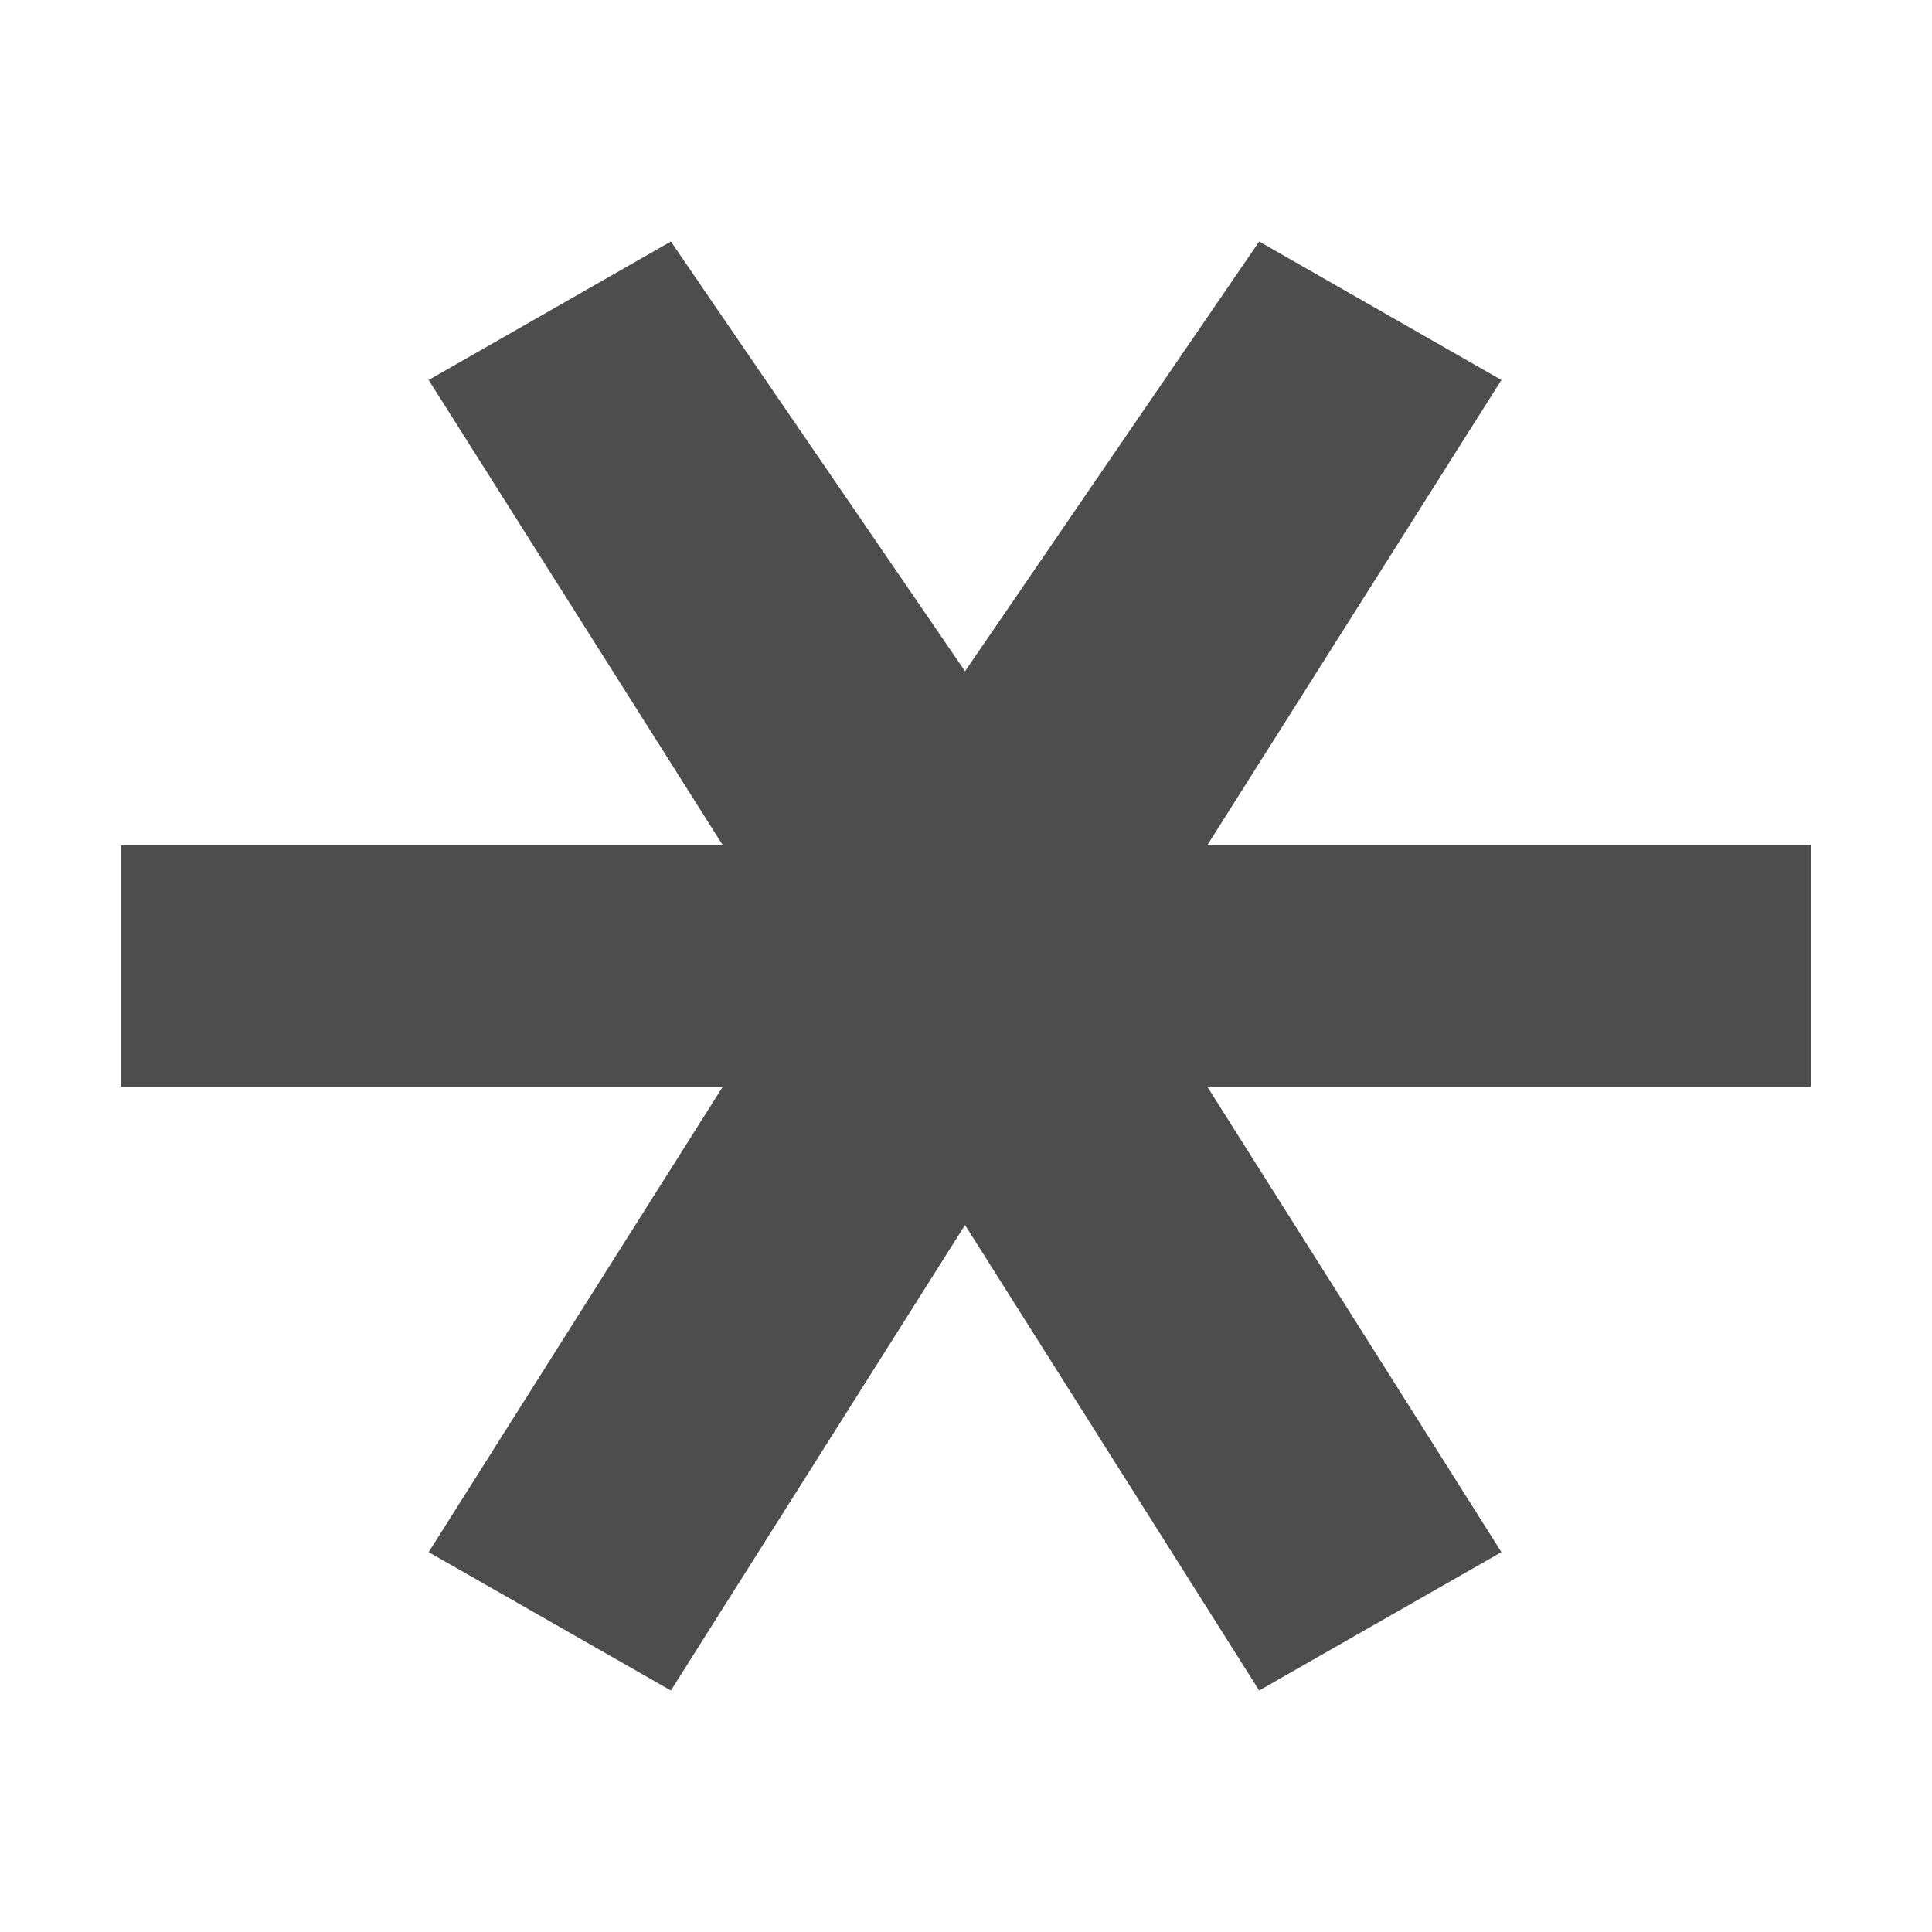
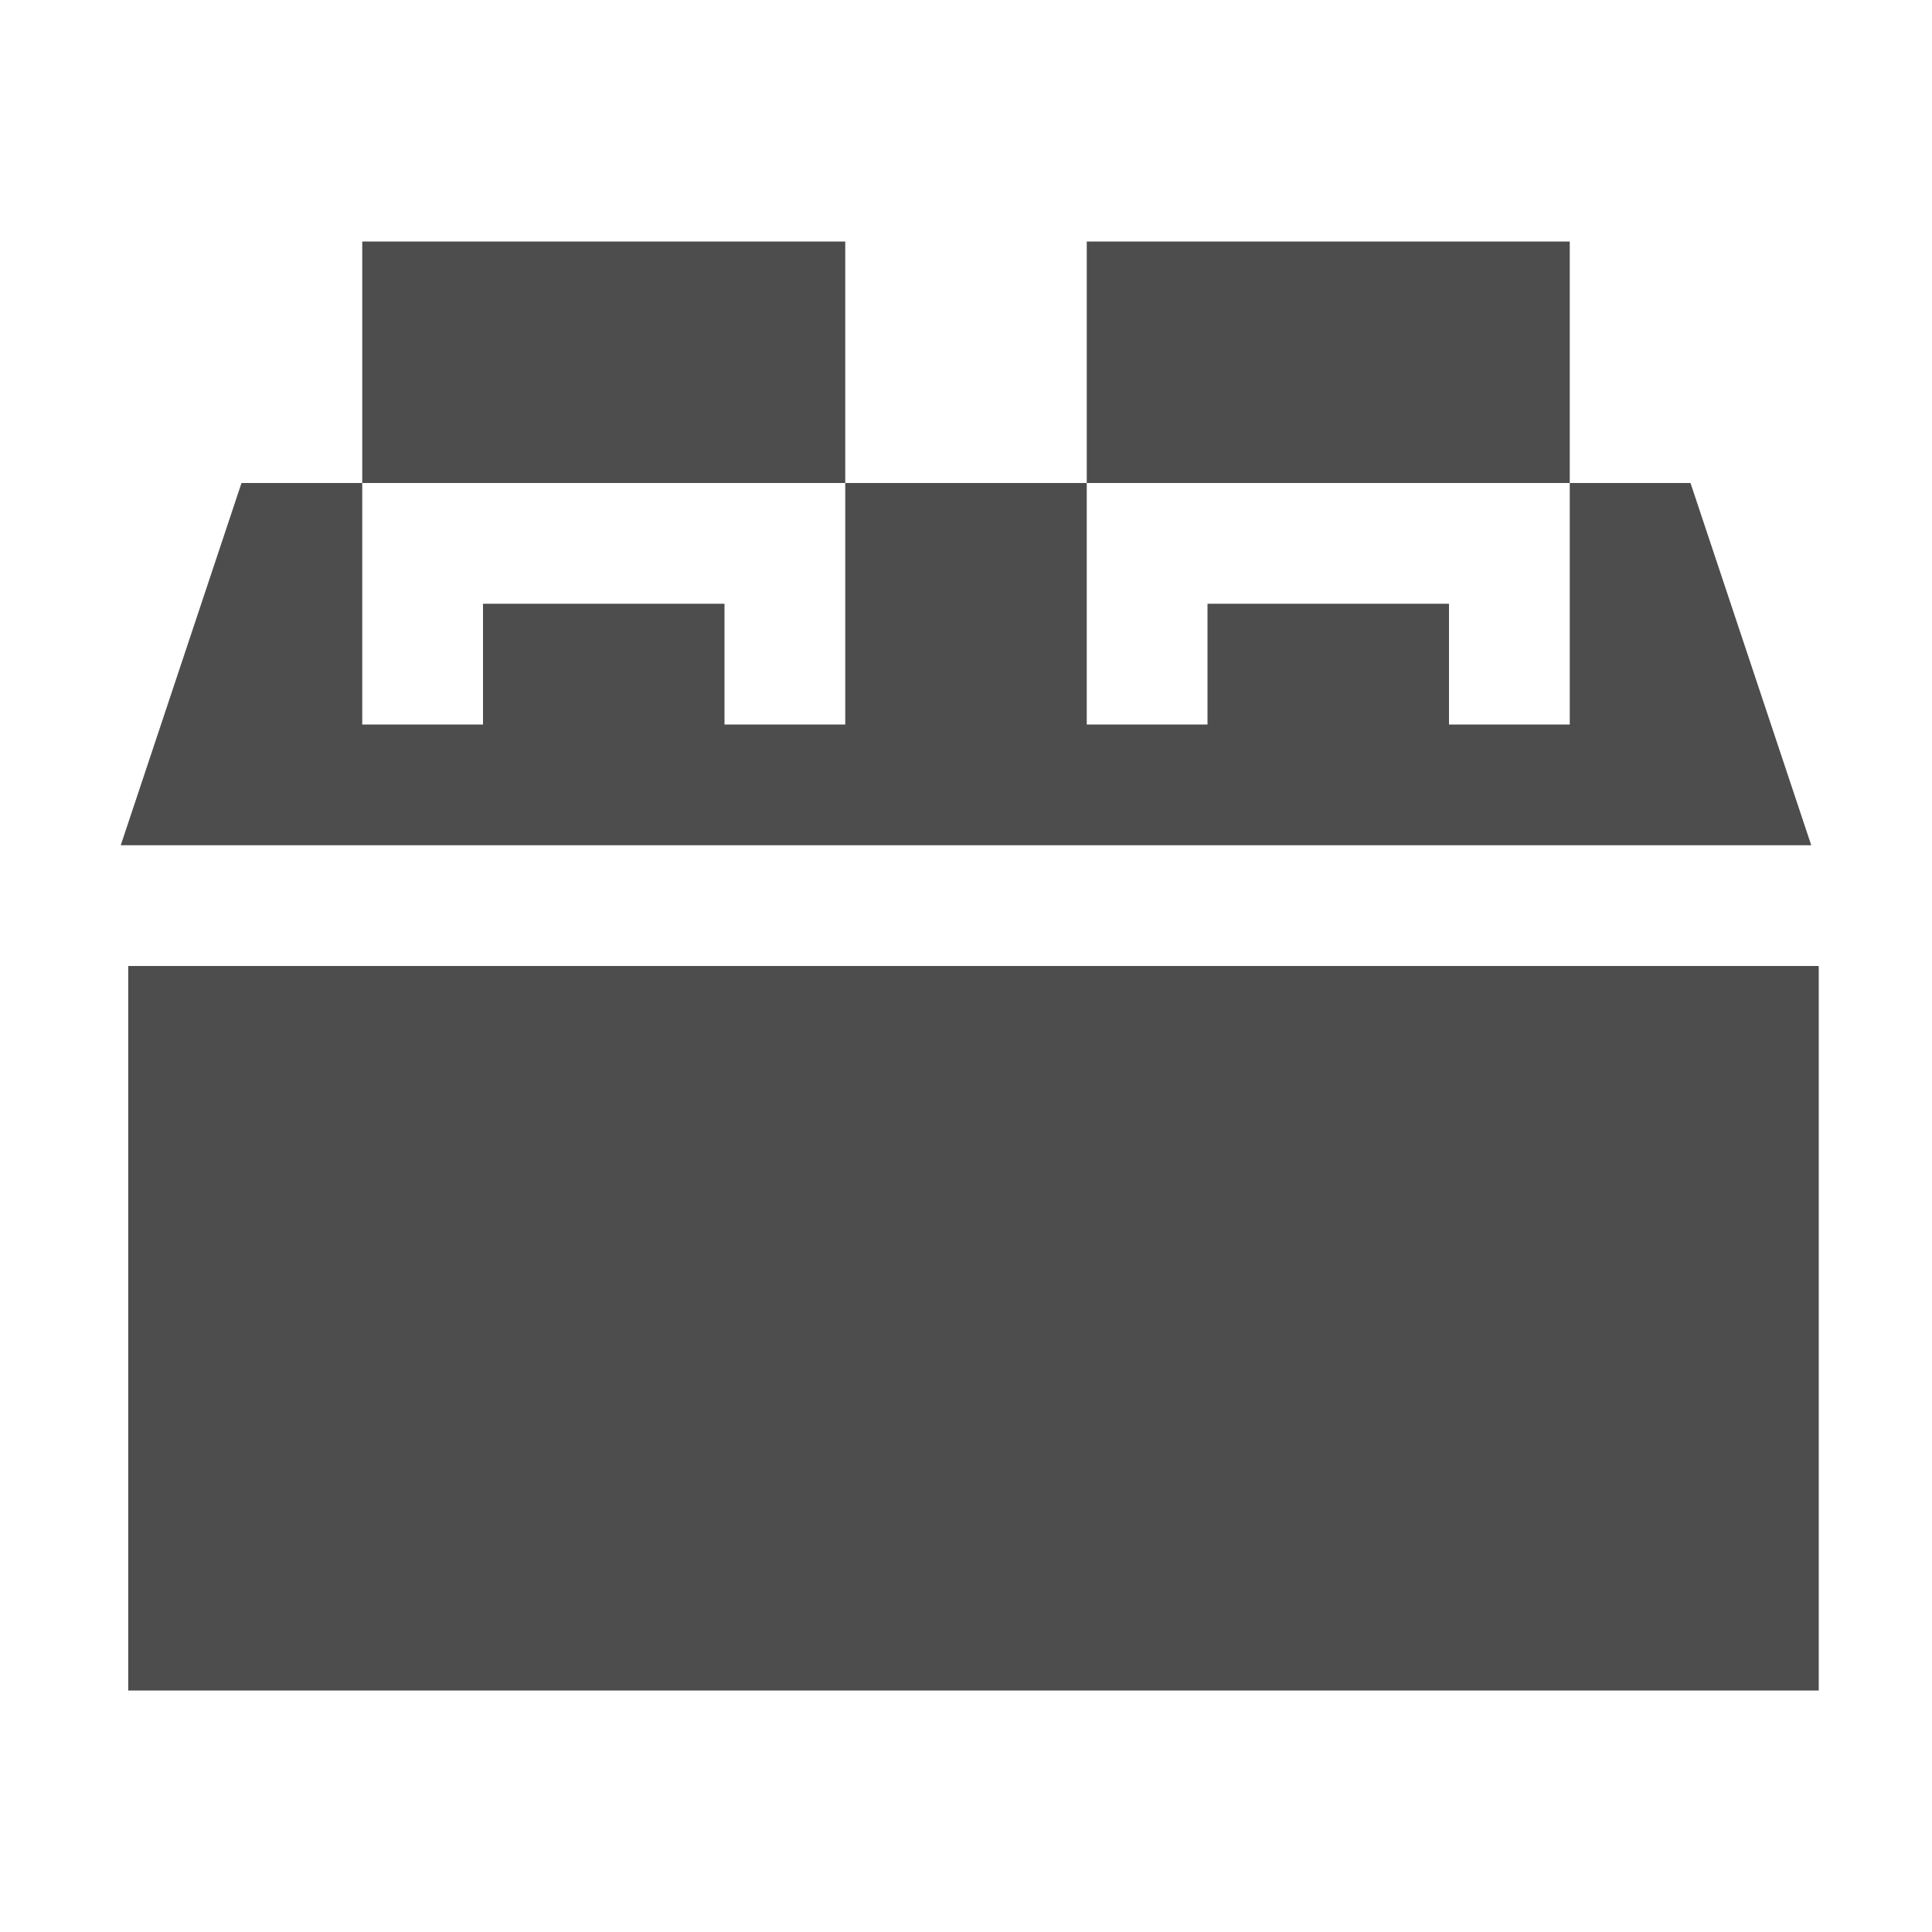
<svg xmlns="http://www.w3.org/2000/svg" width="16px" height="16px" id="svg3341" version="1.1">
  <defs id="defs3343" />
  <g id="layer1">
-     <path style="font-size:medium;font-style:normal;font-variant:normal;font-weight:normal;font-stretch:normal;text-indent:0;text-align:start;text-decoration:none;line-height:normal;letter-spacing:normal;word-spacing:normal;text-transform:none;direction:ltr;block-progression:tb;writing-mode:lr-tb;text-anchor:start;baseline-shift:baseline;color:#000000;fill:#4d4d4d;fill-opacity:1;stroke:none;stroke-width:2;marker:none;visibility:visible;display:inline;overflow:visible;enable-background:accumulate;font-family:Sans;-inkscape-font-specification:Sans" d="m 5.556,2 -2.006,1.147 2.436,3.853 -4.984,0 0,1.999 4.984,0 -2.436,3.855 L 5.556,14 7.992,10.145 10.428,14 12.434,12.854 9.998,8.999 l 5,0 L 14.998,7 9.998,7 12.434,3.147 10.428,2 7.992,5.559 6.237,2.996 z" id="path3029" />
+     <path style="fill:#4d4d4d;fill-opacity:1;stroke:none" d="M 3,2 3,4 7,4 7,2 3,2 z M 7,4 7,5 7,6 6,6 6,5 4,5 4,6 3,6 3,5 3,4 2,4 1,7 15,7 14,4 13,4 13,5 13,6 12,6 12,5 10,5 10,6 9,6 9,5 9,4 7,4 z m 2,0 4,0 0,-2 -4,0 0,2 z m -7.938,4 0,6 14,0 0,-6 -14,0 z" id="path3292" />
  </g>
</svg>
